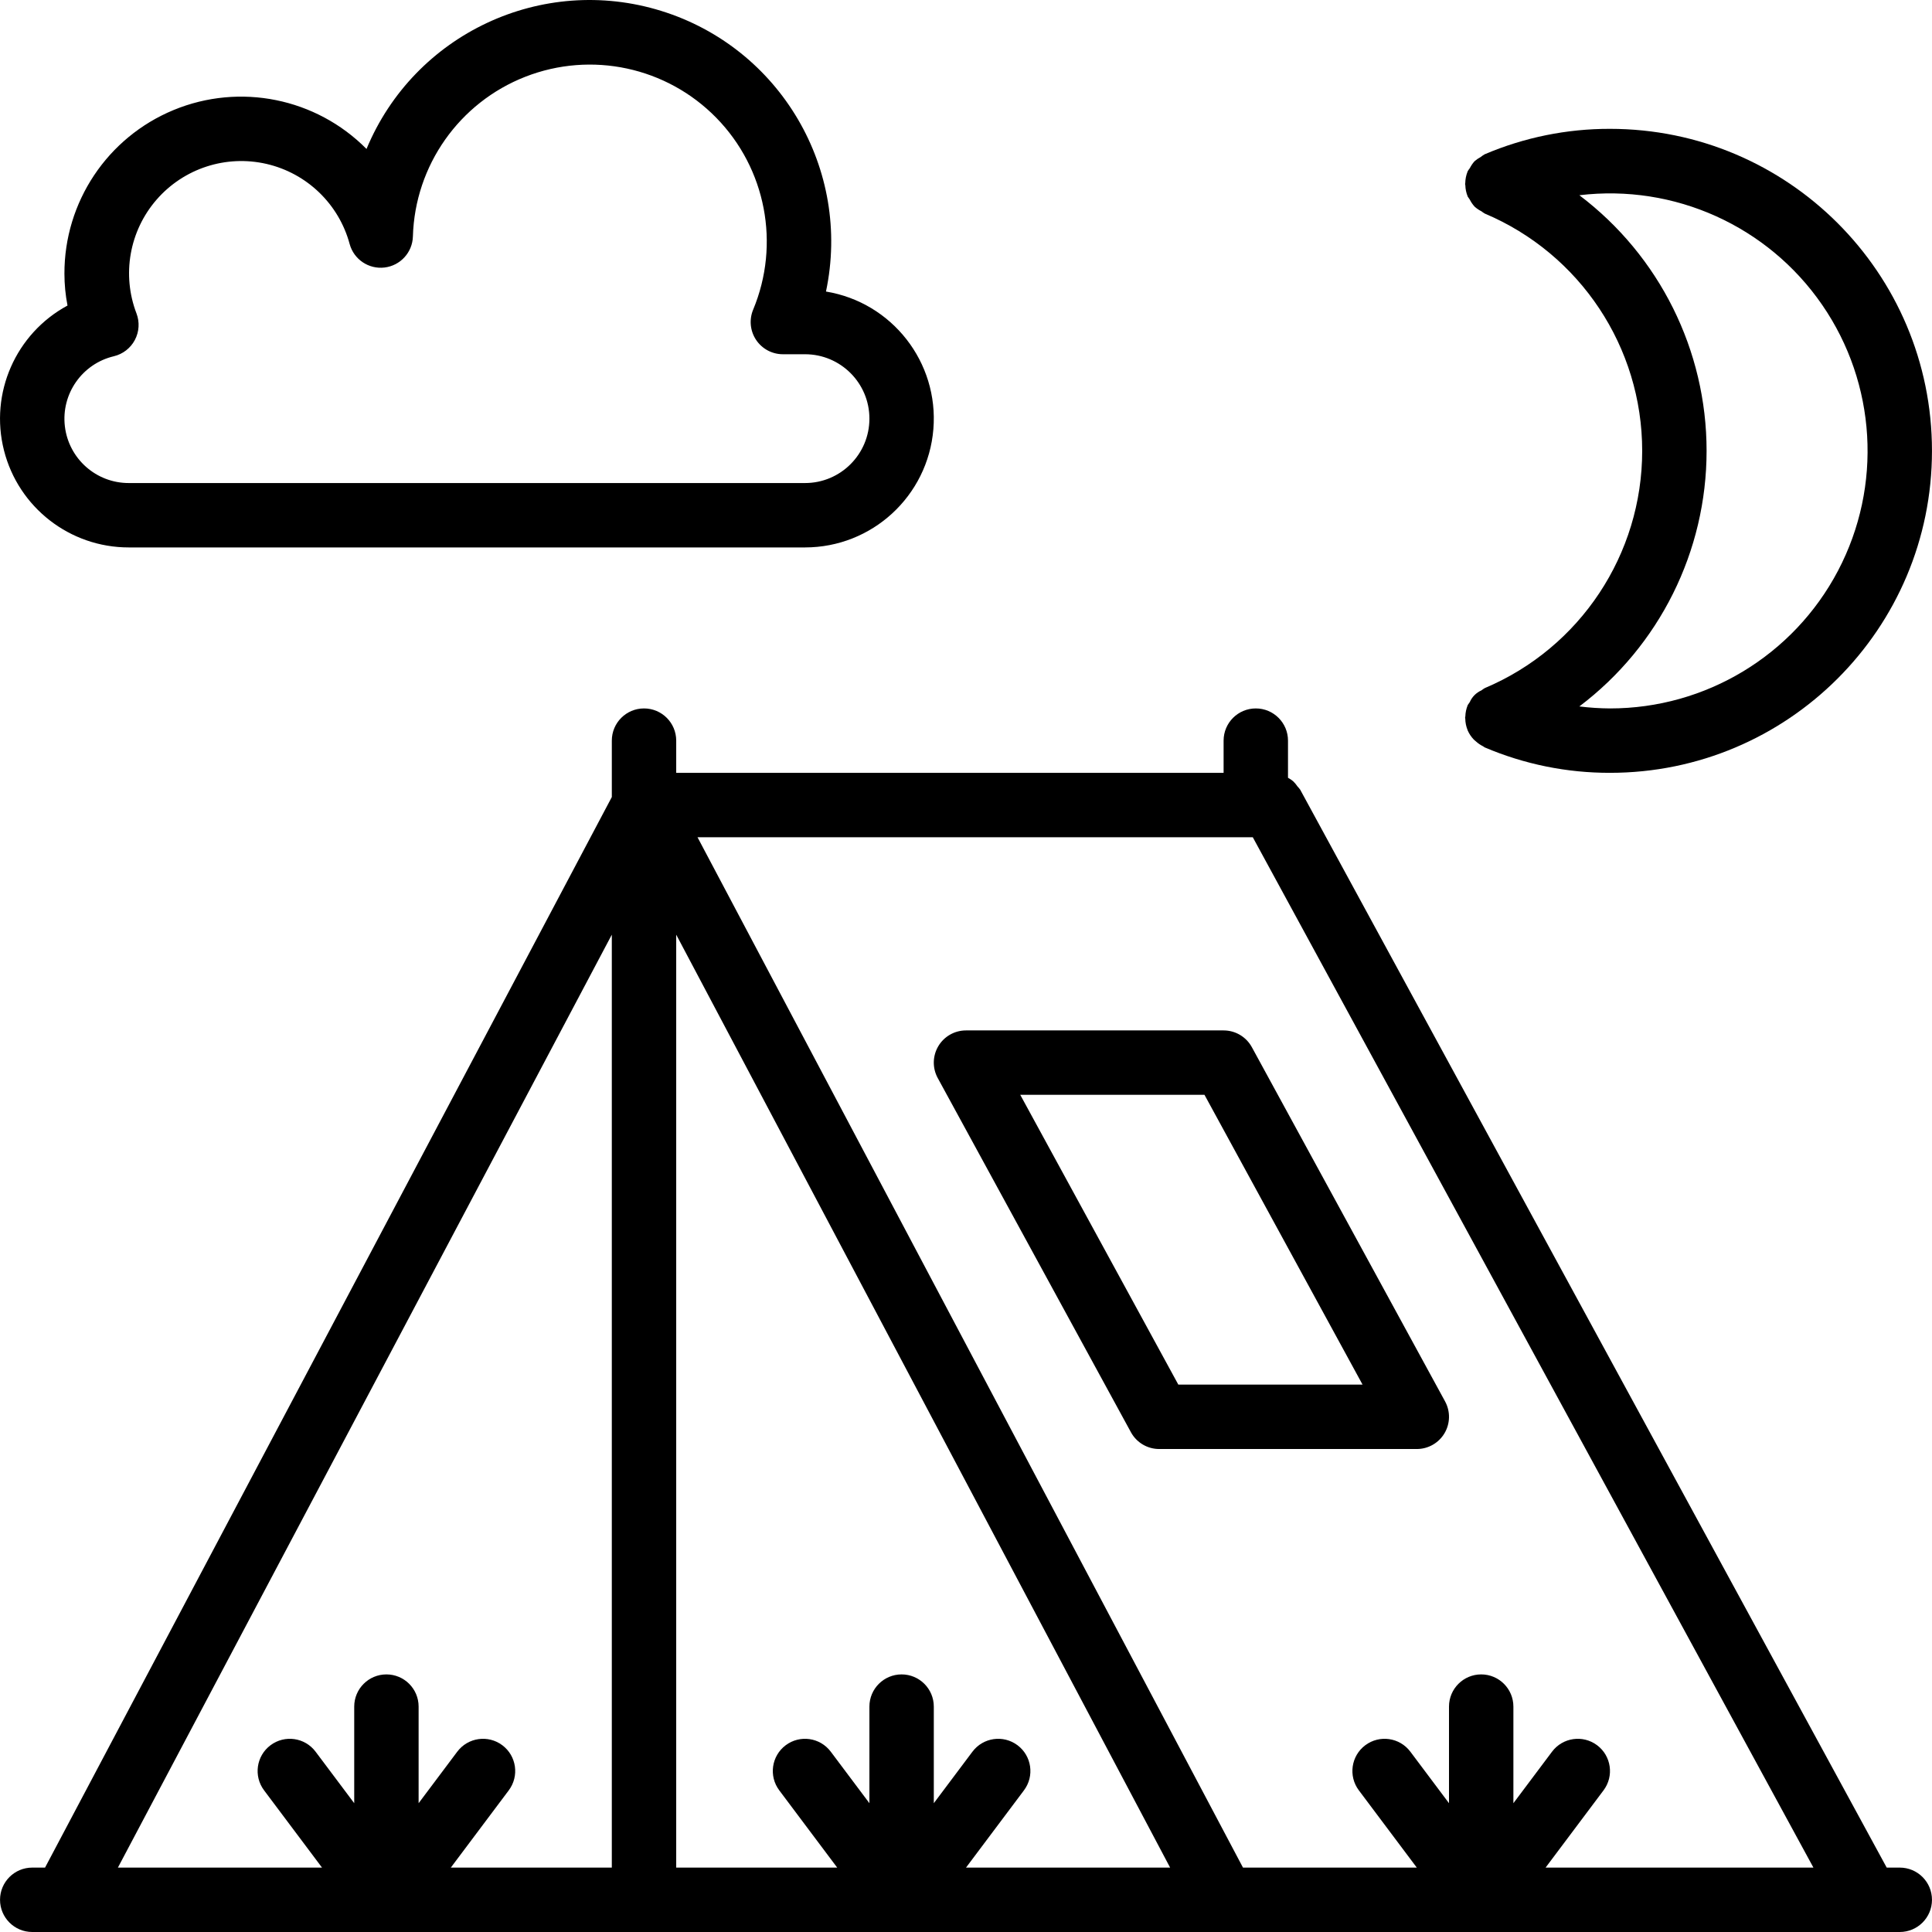
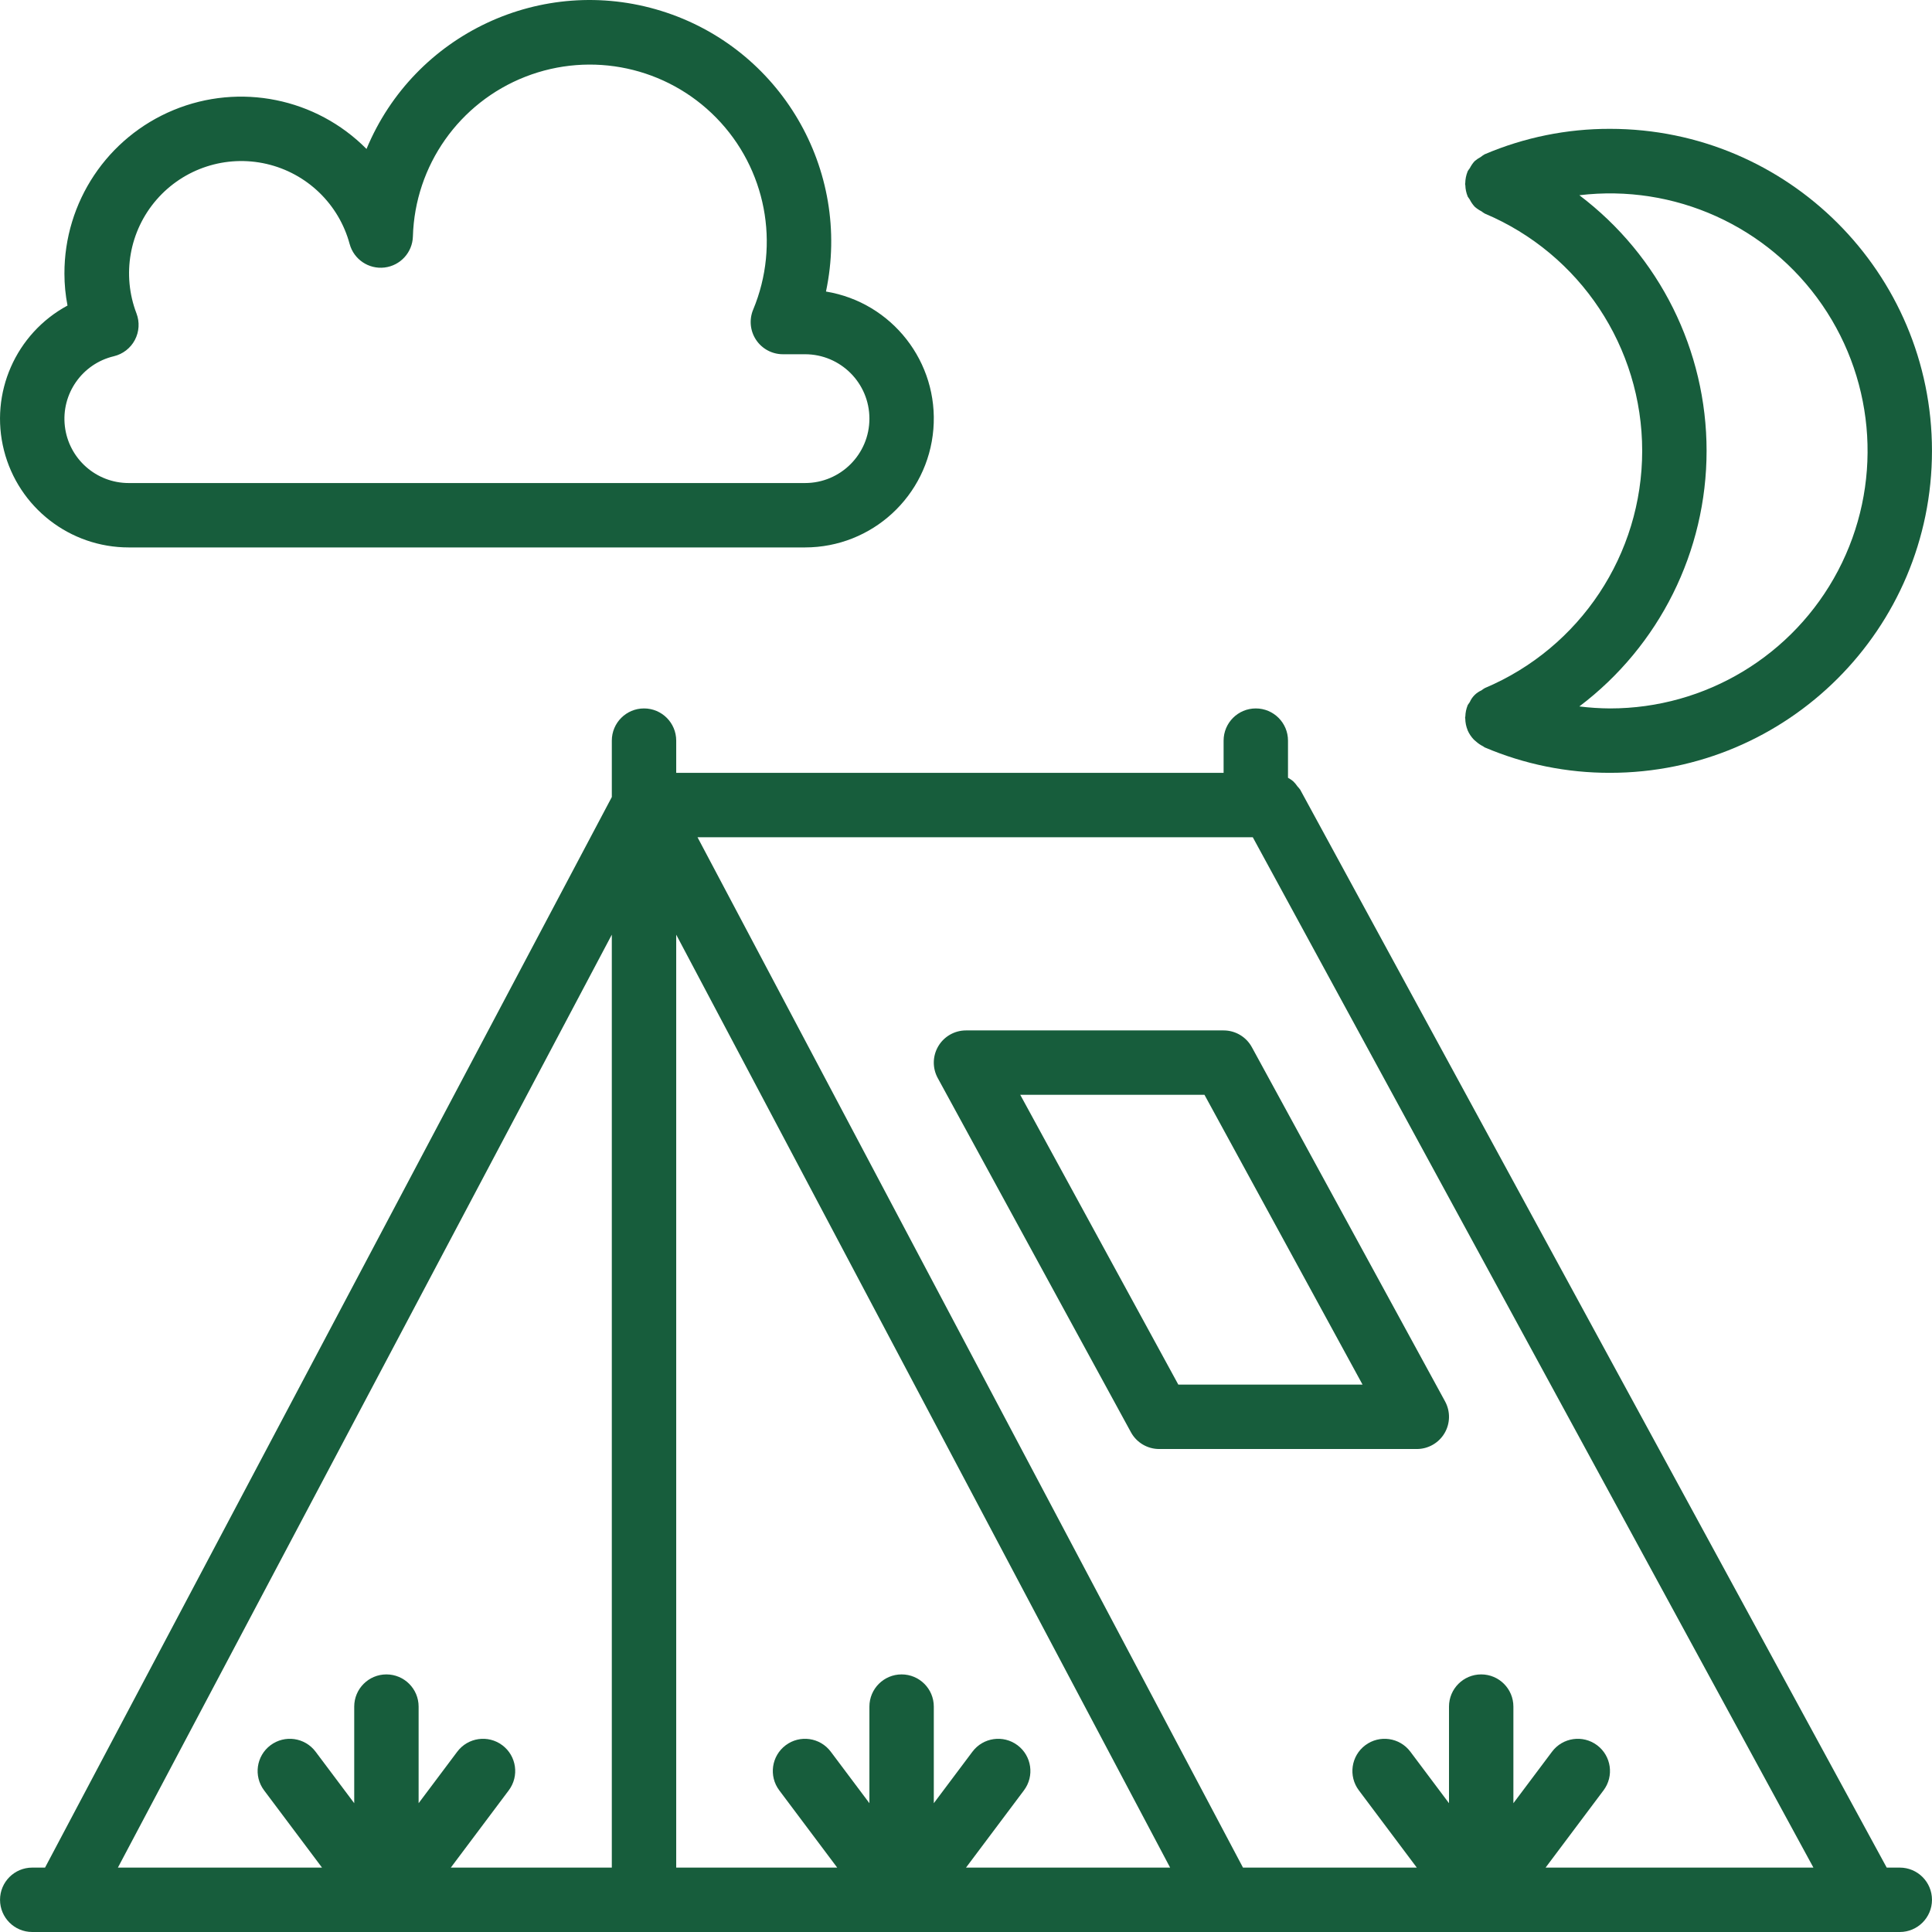
- <svg xmlns="http://www.w3.org/2000/svg" version="1.1" id="Capa_1" x="0px" y="0px" viewBox="0 0 512.012 512.012" style="enable-background:new 0 0 512.012 512.012;" xml:space="preserve">
-   <g transform="translate(0 -1)">
-     <g>
-       <g>
-         <path d="M503.474,495.945h-3.465L344.566,210.266c-0.217-0.299-0.454-0.582-0.711-0.848c-0.336-0.503-0.725-0.968-1.161-1.386     c-0.407-0.336-0.845-0.631-1.309-0.883l-0.044-0.03v-9.84c0-4.713-3.821-8.533-8.533-8.533c-4.713,0-8.533,3.82-8.533,8.533     v8.533H179.208v-8.533c0-4.713-3.82-8.533-8.533-8.533s-8.533,3.82-8.533,8.533v14.948L11.937,495.945H8.541     c-4.713,0-8.533,3.82-8.533,8.533s3.82,8.533,8.533,8.533h494.933c4.713,0,8.533-3.821,8.533-8.533     S508.187,495.945,503.474,495.945z M162.141,495.945h-42.668l15.359-20.479c2.828-3.769,2.065-9.118-1.704-11.946     c-3.769-2.828-9.118-2.065-11.946,1.704l-10.242,13.656v-25.602c0-4.713-3.82-8.533-8.533-8.533s-8.533,3.821-8.533,8.533v25.602     l-10.242-13.656c-2.828-3.769-8.176-4.532-11.946-1.704c-3.769,2.828-4.532,8.177-1.704,11.946l15.359,20.479H31.247     l130.894-247.244V495.945z M256.007,495.945l15.359-20.479c2.828-3.769,2.065-9.118-1.704-11.946     c-3.769-2.828-9.118-2.065-11.946,1.704l-10.242,13.656v-25.602c0-4.713-3.82-8.533-8.533-8.533s-8.533,3.821-8.533,8.533v25.602     l-10.242-13.656c-2.828-3.769-8.177-4.532-11.946-1.704c-3.769,2.828-4.532,8.177-1.704,11.946l15.359,20.479h-42.668V248.701     l130.894,247.244H256.007z M409.607,495.945l15.359-20.479c2.828-3.769,2.065-9.118-1.704-11.946     c-3.769-2.828-9.118-2.065-11.946,1.704l-10.242,13.656v-25.602c0-4.713-3.821-8.533-8.533-8.533     c-4.713,0-8.533,3.821-8.533,8.533v25.602l-10.242-13.656c-2.828-3.769-8.176-4.532-11.946-1.704     c-3.769,2.828-4.532,8.177-1.704,11.946l15.359,20.479h-46.064L184.849,222.879h147.157l148.581,273.067H409.607z" />
-         <path d="M324.274,274.079h-68.267c-3.013-0.001-5.802,1.586-7.34,4.177c-1.538,2.591-1.595,5.8-0.151,8.444l51.2,93.867     c1.494,2.742,4.369,4.448,7.492,4.446h68.267c3.013,0.001,5.802-1.586,7.34-4.177c1.538-2.591,1.595-5.8,0.151-8.444     l-51.2-93.867C330.272,275.782,327.397,274.076,324.274,274.079z M312.274,367.945l-41.892-76.8h48.825l41.892,76.8H312.274z" />
-         <path d="M393.499,183.353c-0.31,0.181-0.607,0.383-0.89,0.605c-1.385,0.611-2.49,1.72-3.095,3.108     c-0.202,0.259-0.388,0.53-0.557,0.812l-0.012,0.058c-0.372,0.932-0.577,1.922-0.605,2.924c-0.005,0.115-0.068,0.229-0.068,0.343     c-0.001,0.085,0.047,0.171,0.049,0.256c0.018,1.03,0.223,2.048,0.605,3.005l0.014,0.068c0.389,0.893,0.931,1.712,1.6,2.421     c0.169,0.185,0.372,0.323,0.558,0.493c0.589,0.541,1.251,0.996,1.968,1.35c0.148,0.073,0.244,0.208,0.398,0.273     c10.498,4.474,21.796,6.768,33.208,6.743c47.128,0,85.333-38.205,85.333-85.333s-38.205-85.333-85.333-85.333     c-11.412-0.026-22.71,2.268-33.208,6.741c-0.378,0.216-0.737,0.463-1.075,0.737c-0.577,0.304-1.117,0.674-1.608,1.103     c-0.494,0.55-0.913,1.164-1.246,1.824c-0.218,0.277-0.417,0.569-0.596,0.873l-0.014,0.068c-0.382,0.957-0.587,1.975-0.605,3.005     c-0.003,0.085-0.05,0.171-0.049,0.256c0,0.115,0.063,0.228,0.068,0.343c0.028,1.003,0.233,1.993,0.605,2.924l0.012,0.058     c0.169,0.282,0.355,0.553,0.557,0.812c0.342,0.682,0.775,1.314,1.289,1.879c0.546,0.487,1.153,0.9,1.807,1.229     c0.283,0.221,0.58,0.423,0.89,0.605c25.278,10.669,41.708,35.438,41.708,62.875C435.208,147.915,418.777,172.684,393.499,183.353     z M452.274,120.478c0-26.617-12.483-51.693-33.72-67.738c25.178-3.025,49.957,8.16,64.343,29.043     c14.386,20.884,16.006,48.022,4.207,70.469c-11.799,22.447-35.071,36.501-60.43,36.493c-2.715-0.016-5.427-0.193-8.121-0.529     C439.791,172.172,452.274,147.096,452.274,120.478z" />
-         <path d="M34.141,146.079h179.2c17.771-0.002,32.567-13.637,34.019-31.348c1.452-17.711-10.928-33.574-28.461-36.469     c6.83-32.347-12.092-64.575-43.667-74.373c-31.575-9.798-65.417,6.055-78.1,36.586C83.764,26.982,63.567,22.906,46.011,30.158     S17.023,54.551,17.074,73.545c0.004,2.829,0.277,5.652,0.817,8.429c-13.739,7.429-20.676,23.24-16.838,38.38     C4.891,135.494,18.523,146.092,34.141,146.079z M30.183,95.408c2.386-0.572,4.411-2.143,5.558-4.312     c1.147-2.169,1.305-4.727,0.434-7.021c-3.936-10.263-1.891-21.861,5.318-30.159s18.407-11.944,29.12-9.48     s19.193,10.634,22.054,21.248c1.119,4.075,5.052,6.717,9.248,6.212c4.195-0.505,7.39-4.004,7.51-8.228     c0.542-18.81,12.275-35.475,29.8-42.329c17.526-6.854,37.451-2.569,50.61,10.883c13.159,13.452,17.003,33.467,9.765,50.837     c-1.098,2.634-0.807,5.642,0.775,8.017s4.246,3.802,7.1,3.804h5.867c9.426,0,17.067,7.641,17.067,17.067     s-7.641,17.067-17.067,17.067h-179.2c-8.649,0.018-15.938-6.449-16.95-15.039C16.179,105.384,21.766,97.4,30.183,95.408z" />
+ <svg xmlns="http://www.w3.org/2000/svg" xml:space="preserve" style="enable-background:new 0 0 512.012 512.012;" viewBox="0 0 512.012 512.012" y="0px" x="0px" id="Capa_1" version="1.1">
+   <defs id="defs49" />
+   <g style="fill:#175d3c;fill-opacity:1" id="g14" transform="translate(0 -1)">
+     <g style="fill:#175d3c;fill-opacity:1" id="g12">
+       <g style="fill:#175d3c;fill-opacity:1" id="g10">
+         <path style="fill:#175d3c;fill-opacity:1" id="path2" d="M503.474,495.945h-3.465L344.566,210.266c-0.217-0.299-0.454-0.582-0.711-0.848c-0.336-0.503-0.725-0.968-1.161-1.386     c-0.407-0.336-0.845-0.631-1.309-0.883l-0.044-0.03v-9.84c0-4.713-3.821-8.533-8.533-8.533c-4.713,0-8.533,3.82-8.533,8.533     v8.533H179.208v-8.533c0-4.713-3.82-8.533-8.533-8.533s-8.533,3.82-8.533,8.533v14.948L11.937,495.945H8.541     c-4.713,0-8.533,3.82-8.533,8.533s3.82,8.533,8.533,8.533h494.933c4.713,0,8.533-3.821,8.533-8.533     S508.187,495.945,503.474,495.945z M162.141,495.945h-42.668l15.359-20.479c2.828-3.769,2.065-9.118-1.704-11.946     c-3.769-2.828-9.118-2.065-11.946,1.704l-10.242,13.656v-25.602c0-4.713-3.82-8.533-8.533-8.533s-8.533,3.821-8.533,8.533v25.602     l-10.242-13.656c-2.828-3.769-8.176-4.532-11.946-1.704c-3.769,2.828-4.532,8.177-1.704,11.946l15.359,20.479H31.247     l130.894-247.244V495.945z M256.007,495.945l15.359-20.479c2.828-3.769,2.065-9.118-1.704-11.946     c-3.769-2.828-9.118-2.065-11.946,1.704l-10.242,13.656v-25.602c0-4.713-3.82-8.533-8.533-8.533s-8.533,3.821-8.533,8.533v25.602     l-10.242-13.656c-2.828-3.769-8.177-4.532-11.946-1.704c-3.769,2.828-4.532,8.177-1.704,11.946l15.359,20.479h-42.668V248.701     l130.894,247.244H256.007z M409.607,495.945l15.359-20.479c2.828-3.769,2.065-9.118-1.704-11.946     c-3.769-2.828-9.118-2.065-11.946,1.704l-10.242,13.656v-25.602c0-4.713-3.821-8.533-8.533-8.533     c-4.713,0-8.533,3.821-8.533,8.533v25.602l-10.242-13.656c-2.828-3.769-8.176-4.532-11.946-1.704     c-3.769,2.828-4.532,8.177-1.704,11.946l15.359,20.479h-46.064L184.849,222.879h147.157l148.581,273.067H409.607z" />
+         <path style="fill:#175d3c;fill-opacity:1" id="path4" d="M324.274,274.079h-68.267c-3.013-0.001-5.802,1.586-7.34,4.177c-1.538,2.591-1.595,5.8-0.151,8.444l51.2,93.867     c1.494,2.742,4.369,4.448,7.492,4.446h68.267c3.013,0.001,5.802-1.586,7.34-4.177c1.538-2.591,1.595-5.8,0.151-8.444     l-51.2-93.867C330.272,275.782,327.397,274.076,324.274,274.079z M312.274,367.945l-41.892-76.8h48.825l41.892,76.8H312.274z" />
+         <path style="fill:#175d3c;fill-opacity:1" id="path6" d="M393.499,183.353c-0.31,0.181-0.607,0.383-0.89,0.605c-1.385,0.611-2.49,1.72-3.095,3.108     c-0.202,0.259-0.388,0.53-0.557,0.812l-0.012,0.058c-0.372,0.932-0.577,1.922-0.605,2.924c-0.005,0.115-0.068,0.229-0.068,0.343     c-0.001,0.085,0.047,0.171,0.049,0.256c0.018,1.03,0.223,2.048,0.605,3.005l0.014,0.068c0.389,0.893,0.931,1.712,1.6,2.421     c0.169,0.185,0.372,0.323,0.558,0.493c0.589,0.541,1.251,0.996,1.968,1.35c0.148,0.073,0.244,0.208,0.398,0.273     c10.498,4.474,21.796,6.768,33.208,6.743c47.128,0,85.333-38.205,85.333-85.333s-38.205-85.333-85.333-85.333     c-11.412-0.026-22.71,2.268-33.208,6.741c-0.378,0.216-0.737,0.463-1.075,0.737c-0.577,0.304-1.117,0.674-1.608,1.103     c-0.494,0.55-0.913,1.164-1.246,1.824c-0.218,0.277-0.417,0.569-0.596,0.873l-0.014,0.068c-0.382,0.957-0.587,1.975-0.605,3.005     c-0.003,0.085-0.05,0.171-0.049,0.256c0,0.115,0.063,0.228,0.068,0.343c0.028,1.003,0.233,1.993,0.605,2.924l0.012,0.058     c0.169,0.282,0.355,0.553,0.557,0.812c0.342,0.682,0.775,1.314,1.289,1.879c0.546,0.487,1.153,0.9,1.807,1.229     c0.283,0.221,0.58,0.423,0.89,0.605c25.278,10.669,41.708,35.438,41.708,62.875C435.208,147.915,418.777,172.684,393.499,183.353     z M452.274,120.478c0-26.617-12.483-51.693-33.72-67.738c25.178-3.025,49.957,8.16,64.343,29.043     c14.386,20.884,16.006,48.022,4.207,70.469c-11.799,22.447-35.071,36.501-60.43,36.493c-2.715-0.016-5.427-0.193-8.121-0.529     C439.791,172.172,452.274,147.096,452.274,120.478z" />
+         <path style="fill:#175d3c;fill-opacity:1" id="path8" d="M34.141,146.079h179.2c17.771-0.002,32.567-13.637,34.019-31.348c1.452-17.711-10.928-33.574-28.461-36.469     c6.83-32.347-12.092-64.575-43.667-74.373c-31.575-9.798-65.417,6.055-78.1,36.586C83.764,26.982,63.567,22.906,46.011,30.158     S17.023,54.551,17.074,73.545c0.004,2.829,0.277,5.652,0.817,8.429c-13.739,7.429-20.676,23.24-16.838,38.38     C4.891,135.494,18.523,146.092,34.141,146.079z M30.183,95.408c2.386-0.572,4.411-2.143,5.558-4.312     c1.147-2.169,1.305-4.727,0.434-7.021c-3.936-10.263-1.891-21.861,5.318-30.159s18.407-11.944,29.12-9.48     s19.193,10.634,22.054,21.248c1.119,4.075,5.052,6.717,9.248,6.212c4.195-0.505,7.39-4.004,7.51-8.228     c0.542-18.81,12.275-35.475,29.8-42.329c17.526-6.854,37.451-2.569,50.61,10.883c13.159,13.452,17.003,33.467,9.765,50.837     c-1.098,2.634-0.807,5.642,0.775,8.017s4.246,3.802,7.1,3.804h5.867c9.426,0,17.067,7.641,17.067,17.067     s-7.641,17.067-17.067,17.067h-179.2c-8.649,0.018-15.938-6.449-16.95-15.039C16.179,105.384,21.766,97.4,30.183,95.408z" />
      </g>
    </g>
  </g>
-   <g>
+   <g style="fill:#175d3c;fill-opacity:1" id="g16">
</g>
-   <g>
+   <g style="fill:#175d3c;fill-opacity:1" id="g18">
</g>
-   <g>
+   <g style="fill:#175d3c;fill-opacity:1" id="g20">
</g>
-   <g>
+   <g style="fill:#175d3c;fill-opacity:1" id="g22">
</g>
-   <g>
+   <g style="fill:#175d3c;fill-opacity:1" id="g24">
</g>
-   <g>
+   <g style="fill:#175d3c;fill-opacity:1" id="g26">
</g>
-   <g>
+   <g style="fill:#175d3c;fill-opacity:1" id="g28">
</g>
-   <g>
+   <g style="fill:#175d3c;fill-opacity:1" id="g30">
</g>
-   <g>
+   <g style="fill:#175d3c;fill-opacity:1" id="g32">
</g>
-   <g>
+   <g style="fill:#175d3c;fill-opacity:1" id="g34">
</g>
-   <g>
+   <g style="fill:#175d3c;fill-opacity:1" id="g36">
</g>
-   <g>
+   <g style="fill:#175d3c;fill-opacity:1" id="g38">
</g>
-   <g>
+   <g style="fill:#175d3c;fill-opacity:1" id="g40">
</g>
-   <g>
+   <g style="fill:#175d3c;fill-opacity:1" id="g42">
</g>
-   <g>
+   <g style="fill:#175d3c;fill-opacity:1" id="g44">
</g>
</svg>
